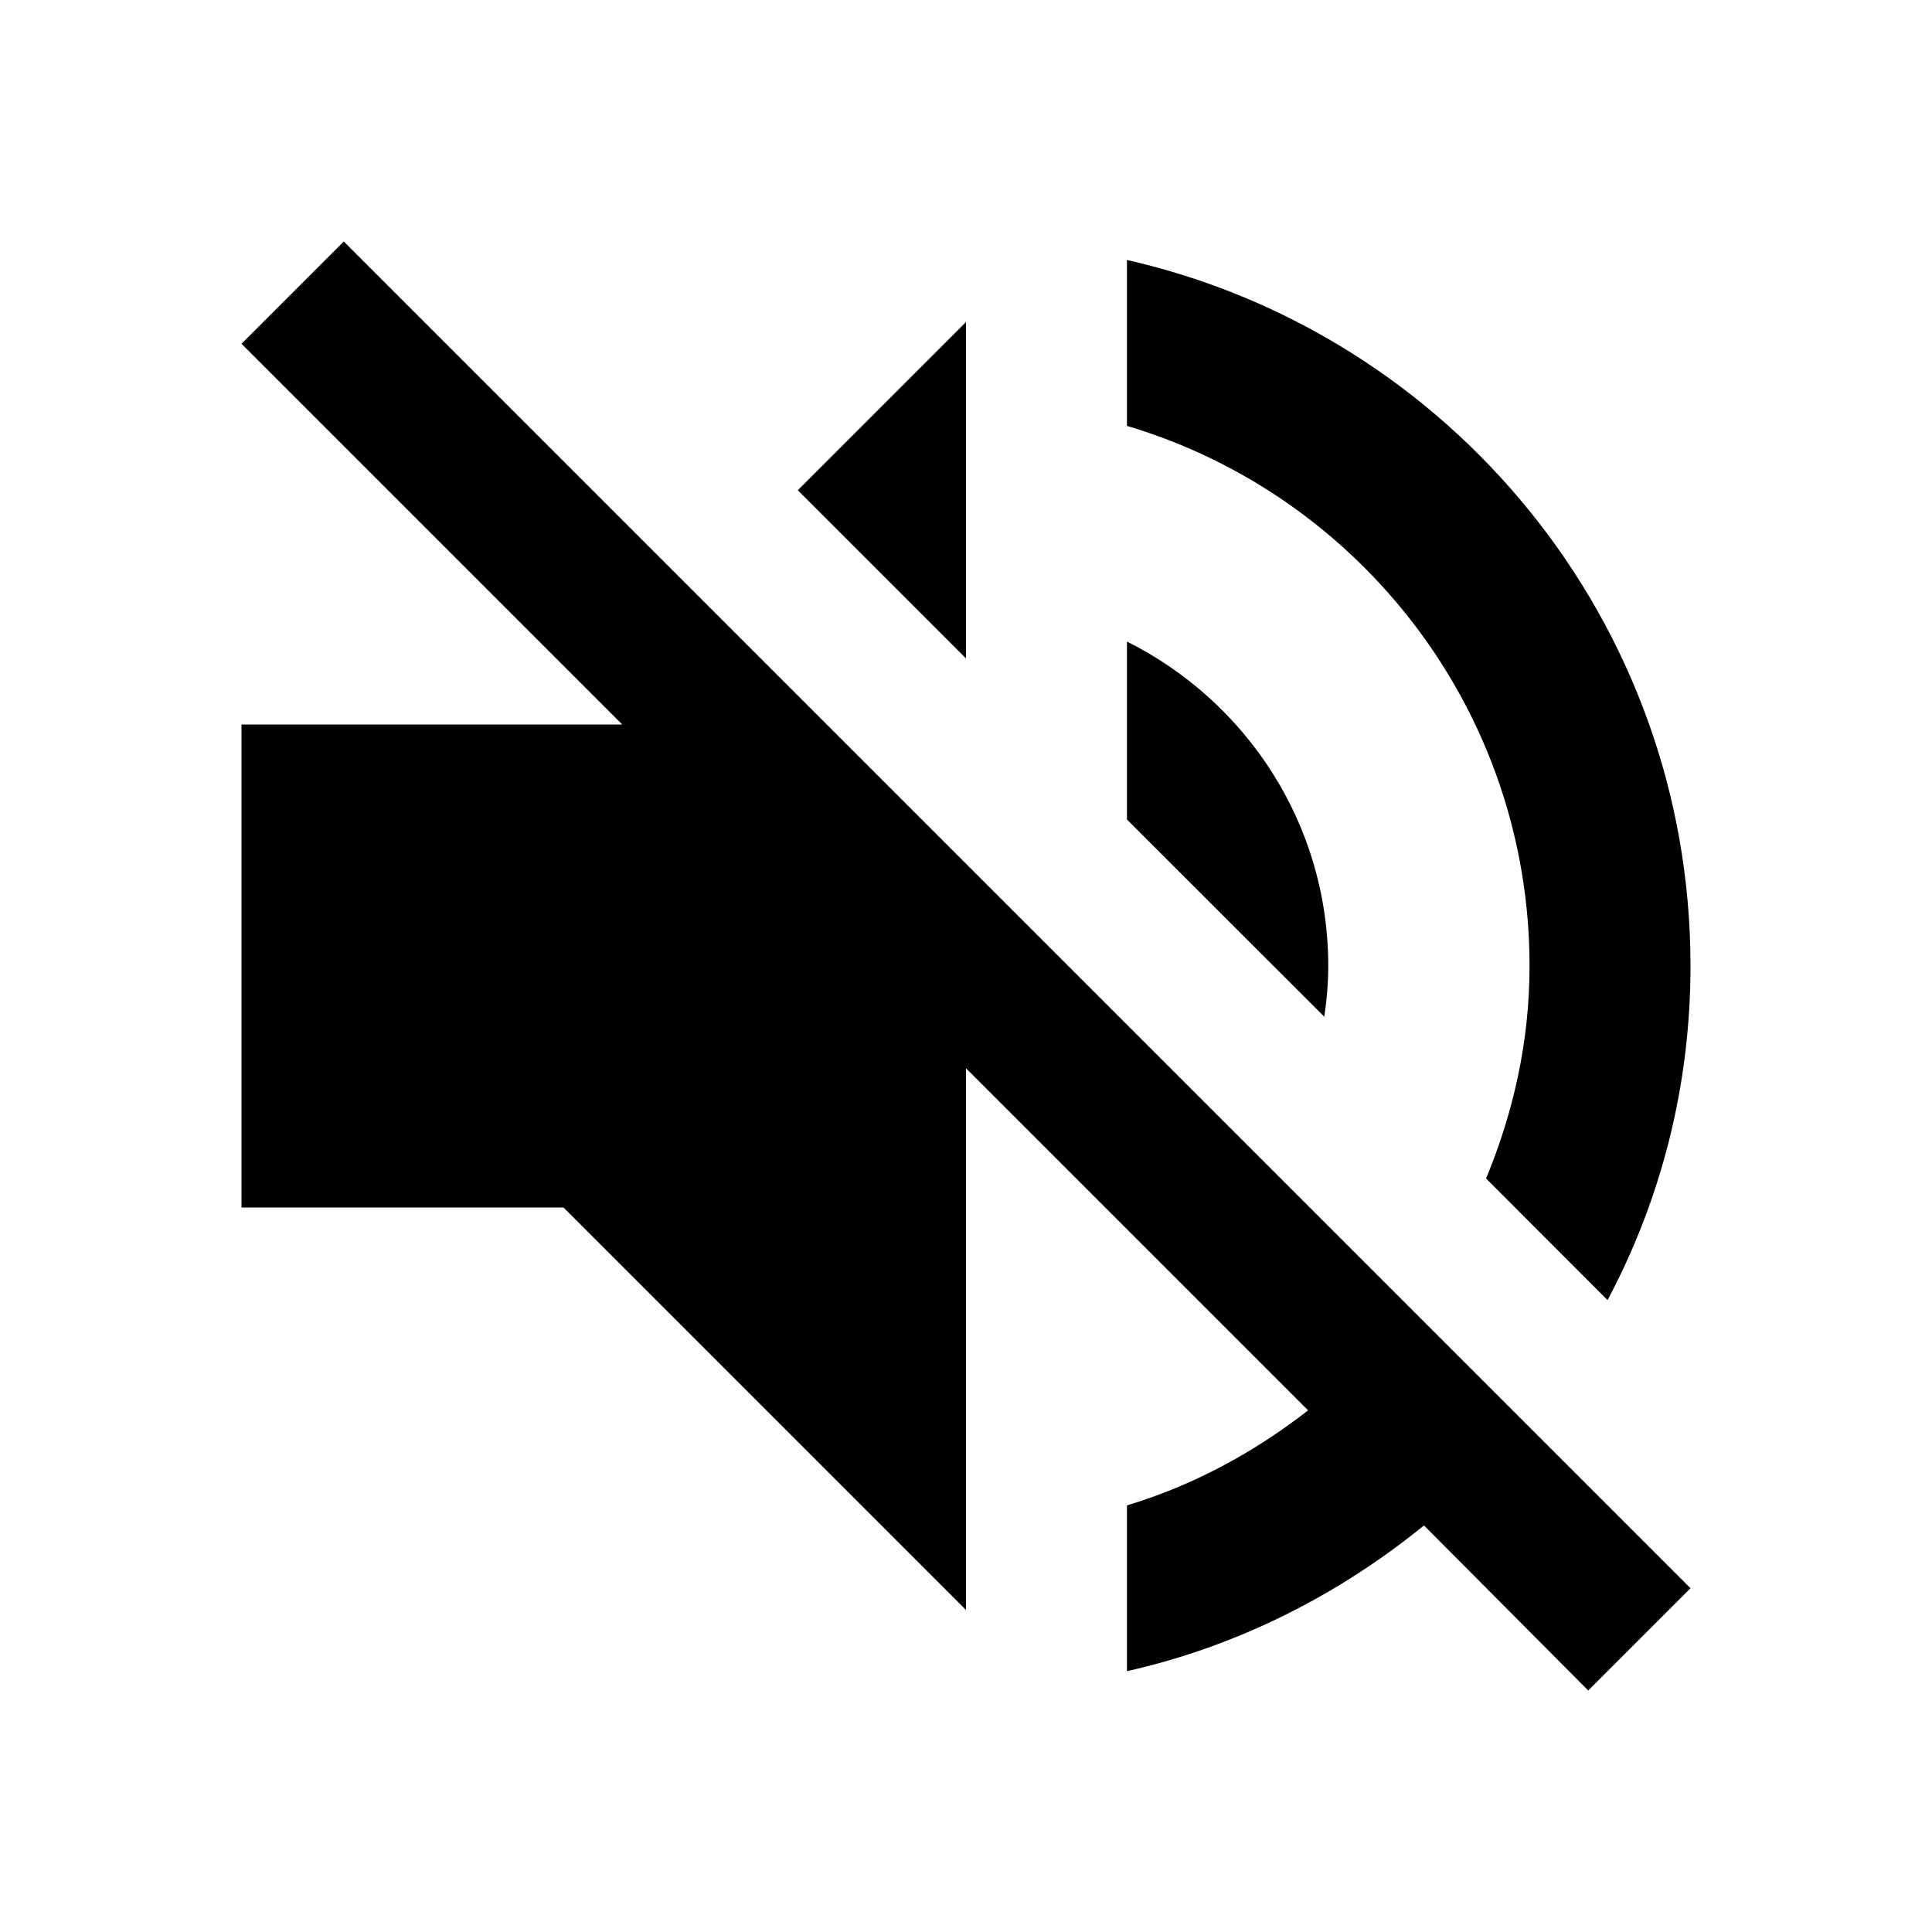
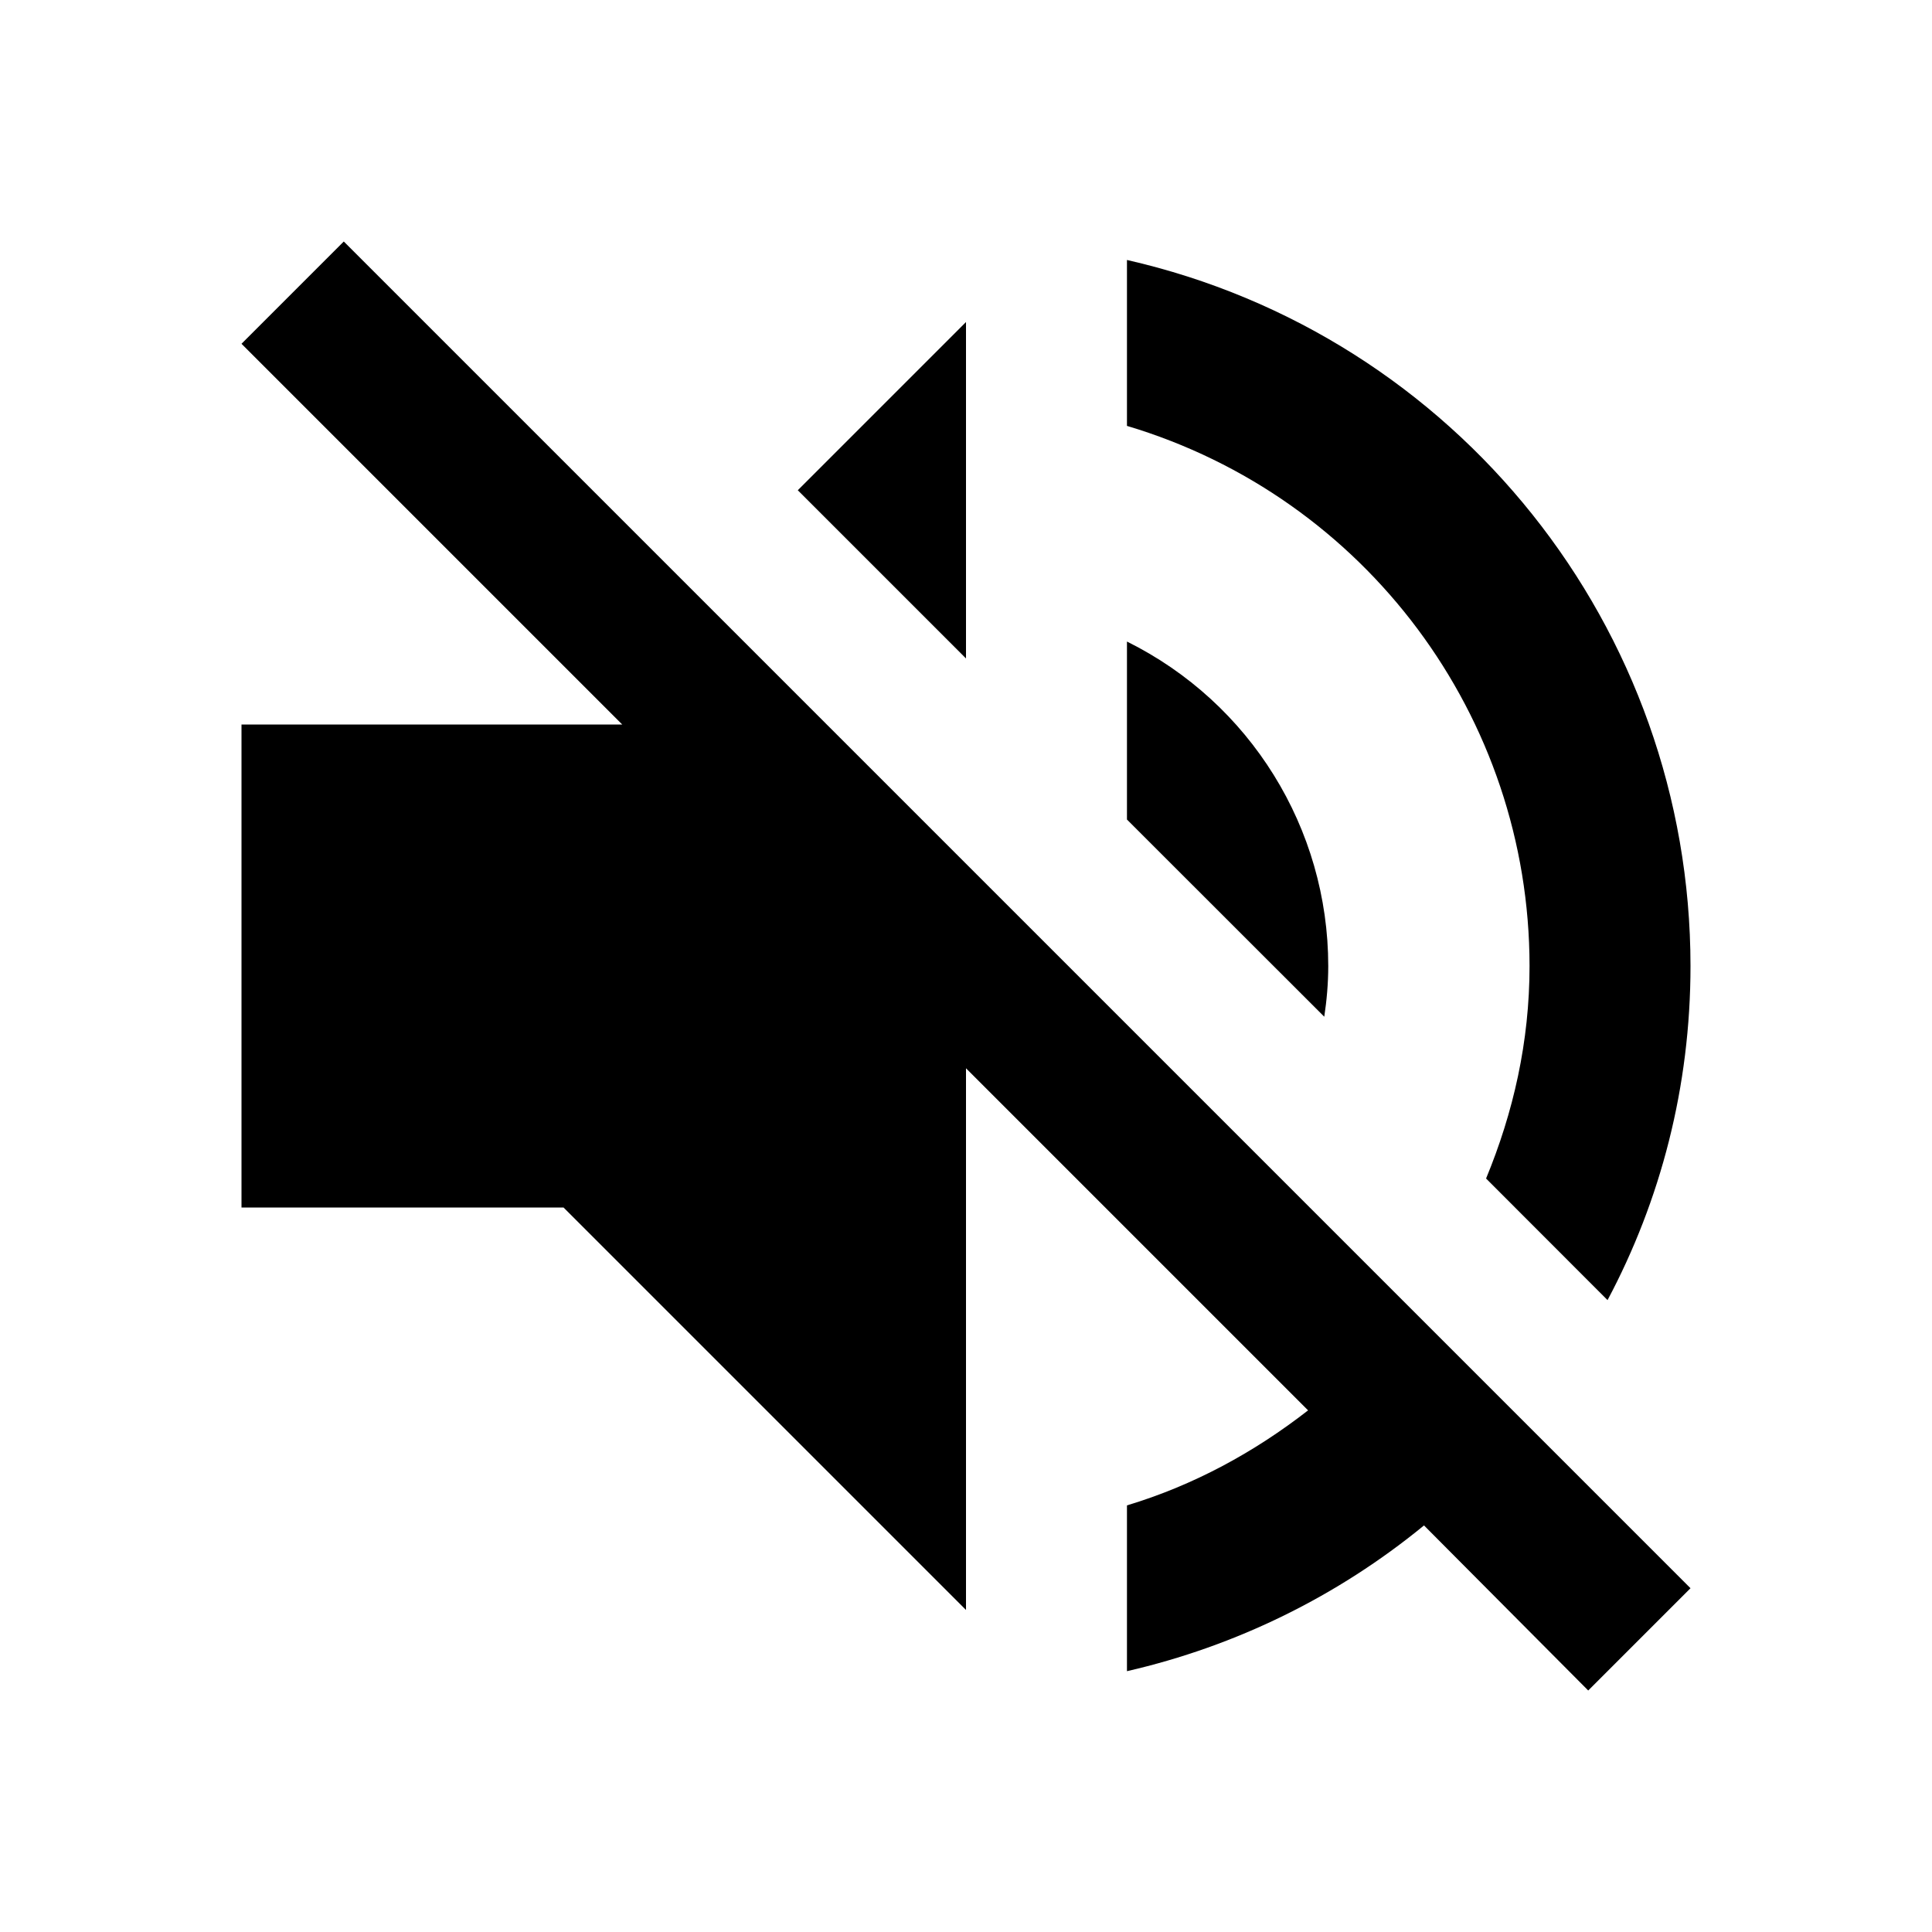
<svg xmlns="http://www.w3.org/2000/svg" width="16" height="16" viewBox="0 0 16 16" fill="none">
-   <path fill-rule="evenodd" clip-rule="evenodd" d="M2.847 2L2 2.847L5.153 6H2V10H4.667L8 13.333V8.847L10.833 11.68C10.387 12.027 9.887 12.3 9.333 12.467V13.84C10.253 13.633 11.087 13.207 11.793 12.633L13.153 14L14 13.153L8 7.153L2.847 2ZM12.307 9.76C12.533 9.213 12.667 8.627 12.667 8C12.667 5.887 11.26 4.1 9.333 3.527V2.153C12.007 2.76 14 5.147 14 8C14 9 13.753 9.94 13.313 10.767L12.307 9.76ZM9.333 5.313C10.32 5.807 11 6.82 11 8C11 8.147 10.987 8.287 10.967 8.42L9.333 6.787V5.313ZM6.607 4.06L8 2.667V5.453L6.607 4.06Z" fill="black" />
+   <path fill-rule="evenodd" clip-rule="evenodd" d="M2.847 2L2 2.847 5.153 6H2v4h2.667L8 13.333V8.847l2.833 2.833c-.446.347-.946.62-1.5.787v1.373a5.992 5.992 0 0 0 2.46-1.207L13.153 14l.847-.847-6-6L2.847 2zm9.46 7.76c.226-.547.36-1.133.36-1.76a4.67 4.67 0 0 0-3.334-4.473V2.153A5.998 5.998 0 0 1 14 8c0 1-.247 1.94-.687 2.767L12.307 9.76zM9.333 5.313A3 3 0 0 1 11 8c0 .147-.013.287-.033.42L9.333 6.787V5.313zM6.607 4.06L8 2.667v2.786L6.607 4.06z" fill="#000" />
</svg>
